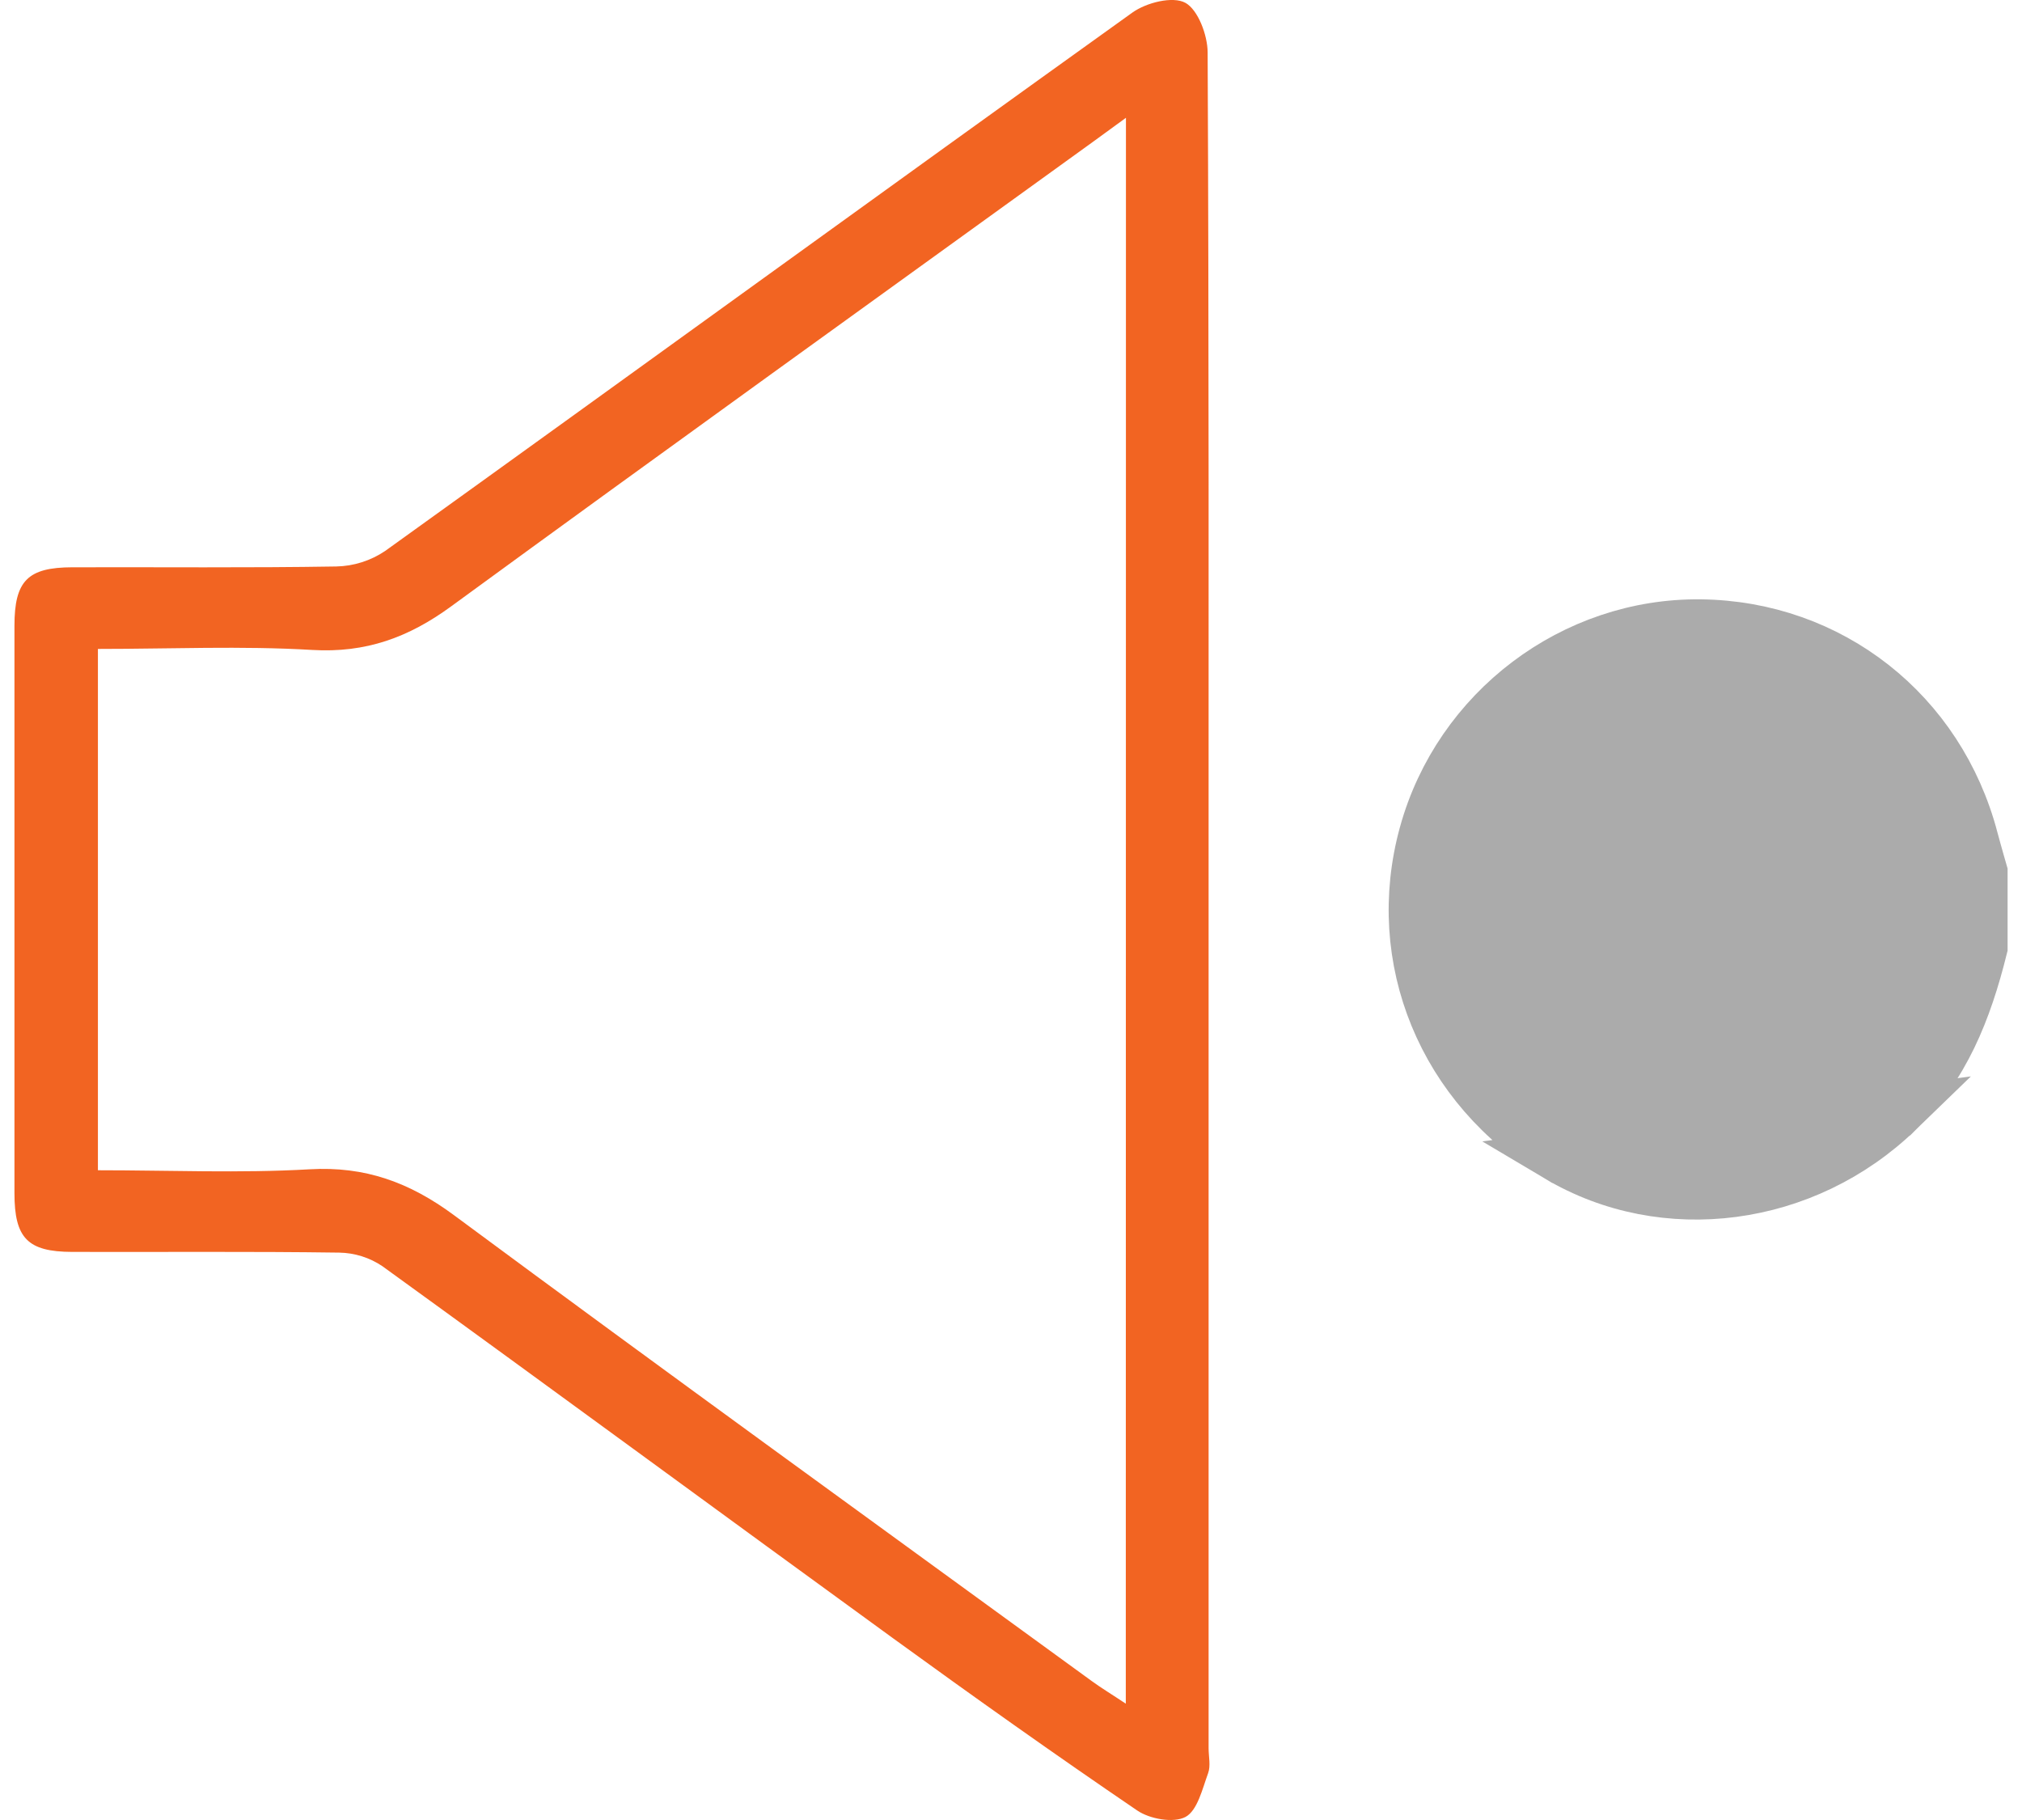
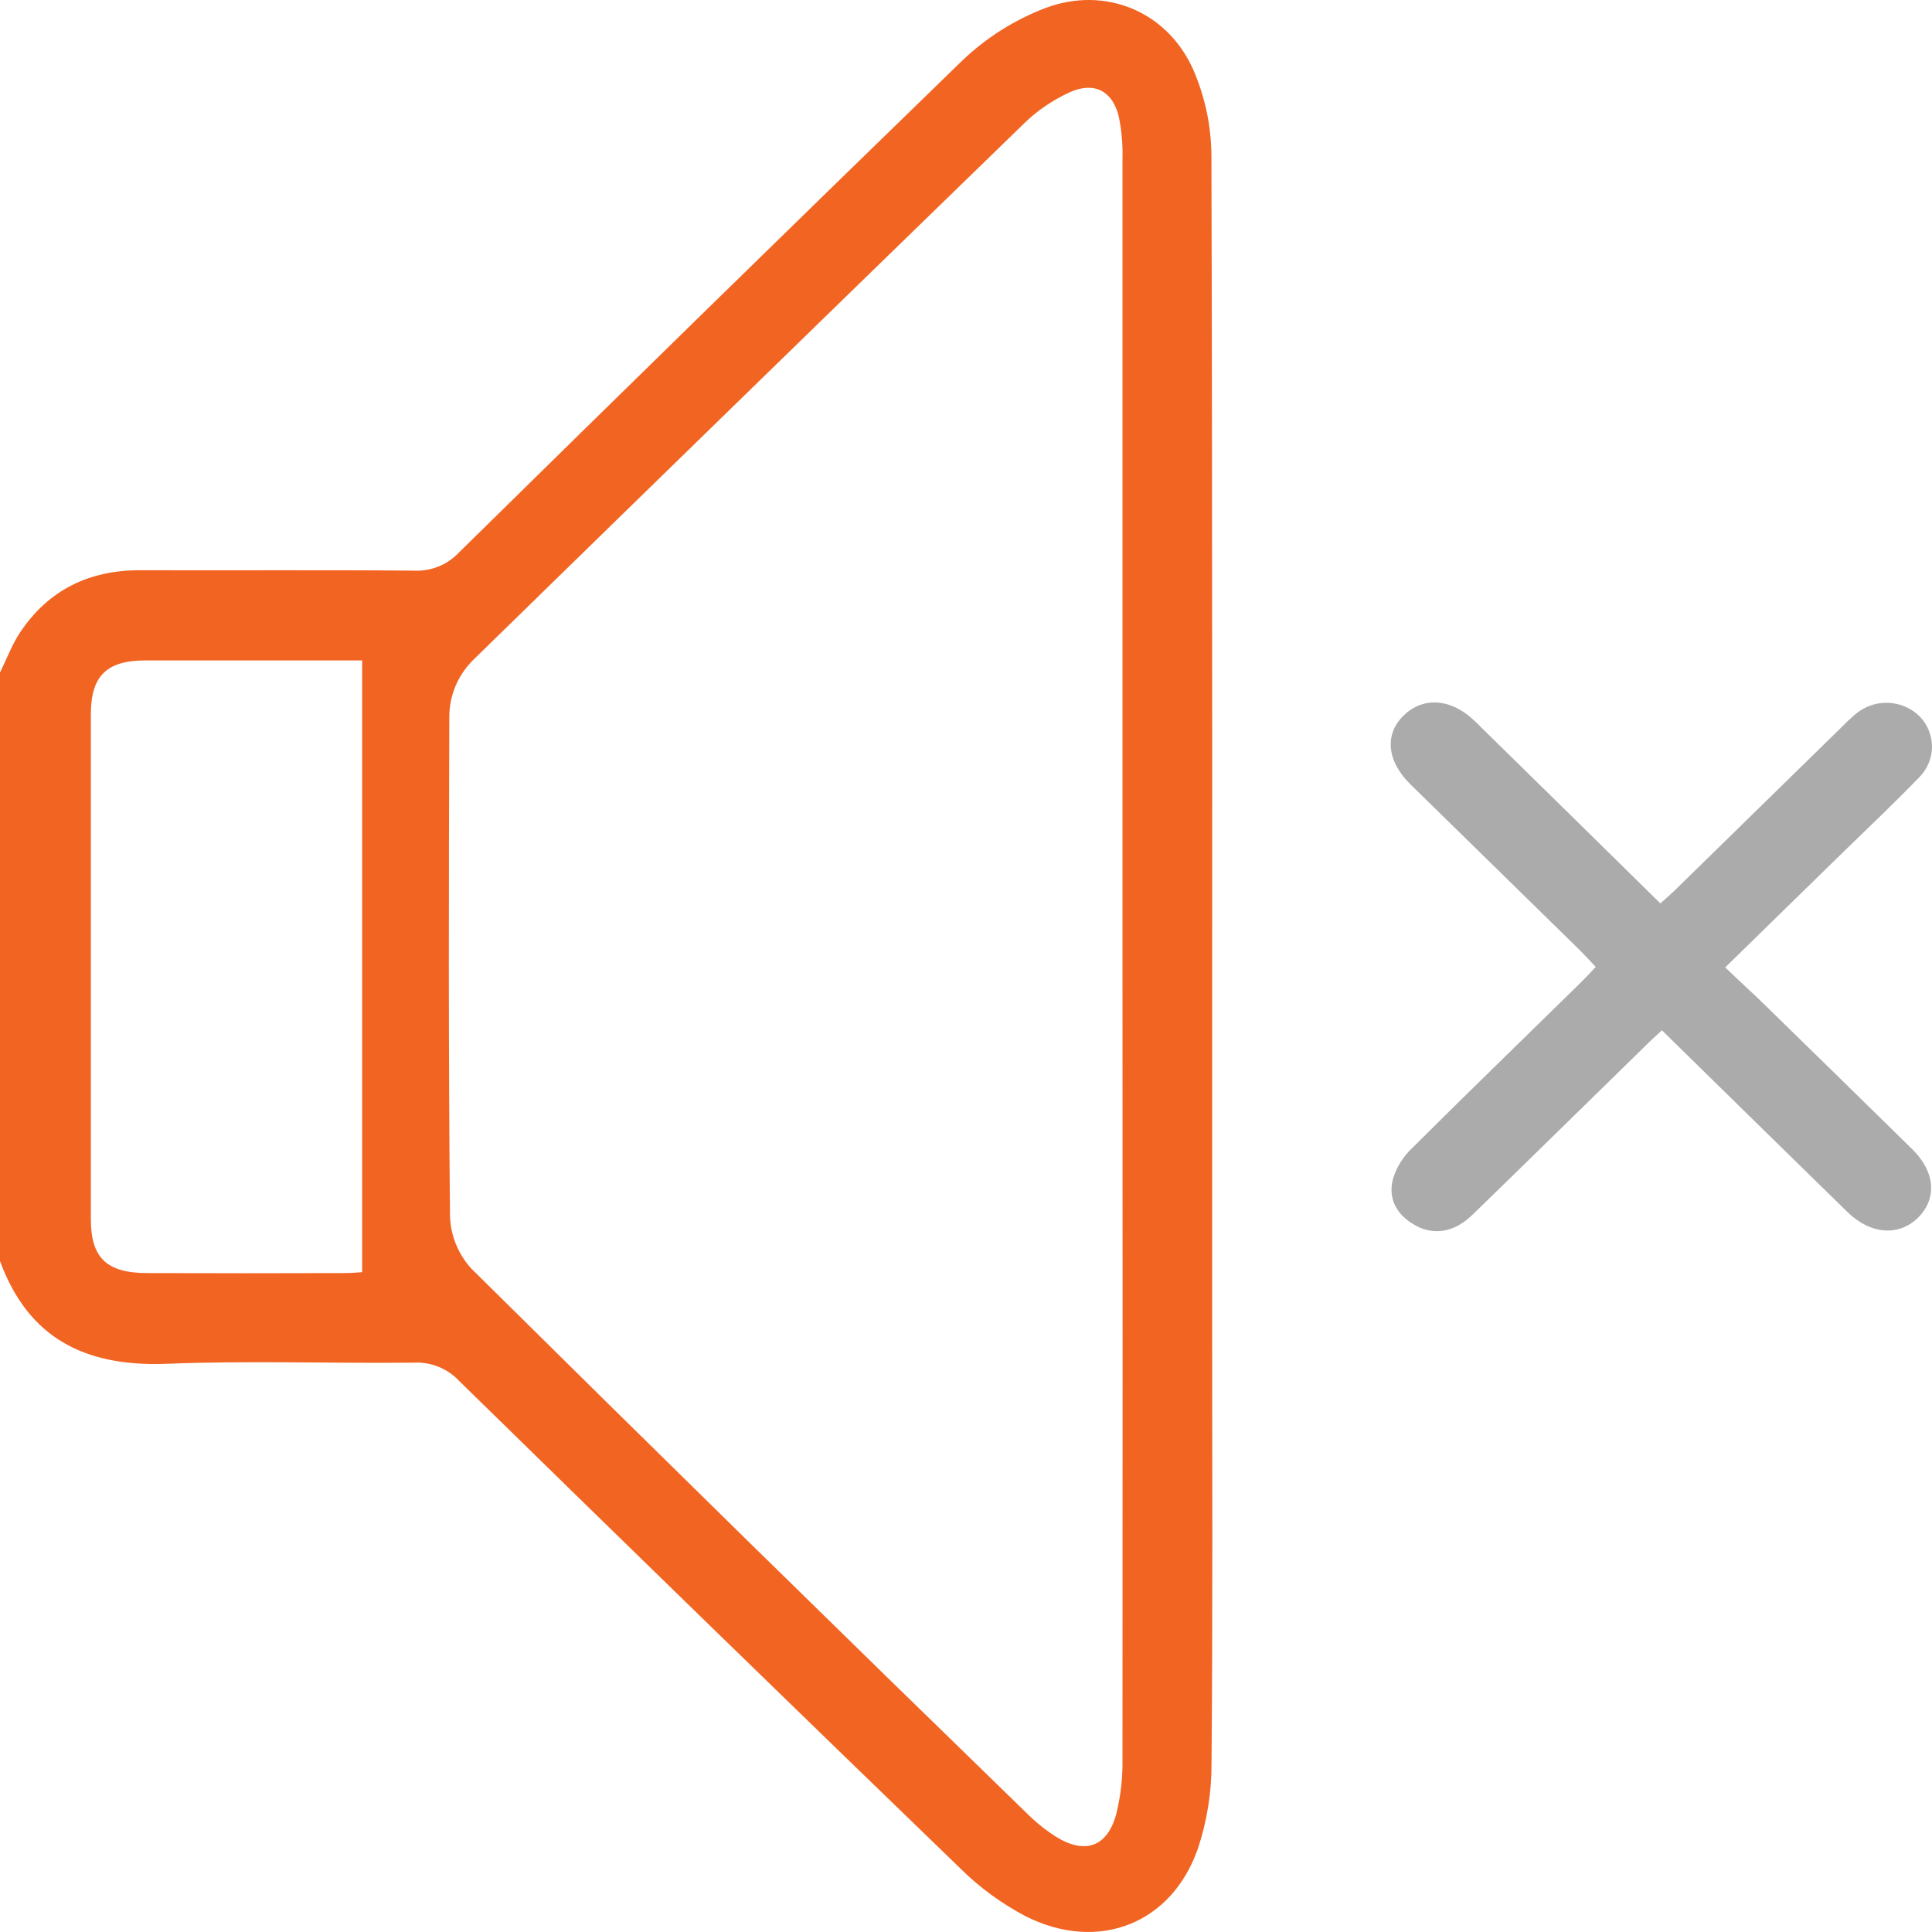
- <svg xmlns="http://www.w3.org/2000/svg" width="40" height="36" viewBox="0 0 40 36" fill="none">
-   <path d="M37.553 21.987L37.554 21.986C38.455 21.117 38.901 20.009 39.215 18.743V17.25C39.199 17.194 39.183 17.137 39.166 17.08C39.121 16.921 39.074 16.756 39.031 16.595L39.031 16.594C38.371 14.082 36.208 12.386 33.644 12.355C31.125 12.324 28.853 14.039 28.177 16.491L28.177 16.491C27.494 18.965 28.543 21.529 30.817 22.883L37.553 21.987ZM37.553 21.987C35.712 23.772 32.927 24.137 30.817 22.883L37.553 21.987ZM31.166 13.702L30.681 13.982L31.014 14.432L36.227 21.496L36.553 21.938L36.962 21.573C38.81 19.924 39.048 17.095 37.605 15.08L37.605 15.08L37.604 15.077C36.889 14.092 35.837 13.407 34.648 13.153C33.459 12.899 32.219 13.095 31.166 13.702ZM30.607 14.914L30.256 14.439L29.845 14.863C28.302 16.454 28.265 19.155 29.635 20.953C31.015 22.768 33.593 23.525 35.491 22.491L35.995 22.216L35.654 21.755L30.607 14.914Z" fill="#ABABAB" stroke="#ABABAB" />
-   <path d="M23.909 18.056V34.58C23.909 34.746 23.953 34.929 23.899 35.075C23.785 35.386 23.688 35.814 23.451 35.94C23.213 36.065 22.745 35.981 22.497 35.812C20.869 34.705 19.263 33.564 17.669 32.407C14.297 29.958 10.941 27.489 7.565 25.046C7.312 24.875 7.015 24.782 6.71 24.777C4.949 24.752 3.187 24.768 1.426 24.763C0.547 24.76 0.286 24.491 0.286 23.602C0.286 19.861 0.286 16.119 0.286 12.378C0.286 11.489 0.547 11.223 1.43 11.221C3.172 11.216 4.912 11.234 6.653 11.205C6.997 11.198 7.332 11.091 7.618 10.899C12.55 7.356 17.465 3.786 22.402 0.248C22.678 0.051 23.2 -0.081 23.45 0.056C23.699 0.193 23.888 0.693 23.89 1.035C23.916 6.707 23.909 12.381 23.909 18.056ZM22.274 2.33C21.984 2.541 21.803 2.673 21.622 2.805C17.387 5.865 13.143 8.913 8.925 11.994C8.084 12.609 7.237 12.919 6.176 12.856C4.777 12.773 3.37 12.836 1.937 12.836V23.148C3.357 23.148 4.745 23.208 6.124 23.129C7.222 23.065 8.102 23.387 8.98 24.036C13.163 27.132 17.379 30.181 21.588 33.245C21.791 33.393 22.007 33.523 22.271 33.699L22.274 2.33Z" fill="#F26422" />
+ <svg xmlns="http://www.w3.org/2000/svg" width="36" height="36" viewBox="0 0 36 36" fill="none">
+   <path d="M0 12.531C0.126 12.277 0.225 12.005 0.383 11.771C0.906 10.996 1.654 10.625 2.608 10.625C4.309 10.631 6.009 10.618 7.711 10.633C7.867 10.641 8.023 10.615 8.168 10.557C8.312 10.5 8.442 10.411 8.548 10.299C11.664 7.234 14.79 4.178 17.928 1.131C18.373 0.705 18.901 0.371 19.481 0.149C20.597 -0.268 21.748 0.215 22.23 1.288C22.454 1.799 22.57 2.348 22.573 2.904C22.594 10.091 22.587 17.278 22.587 24.465C22.587 27.261 22.6 30.057 22.575 32.852C22.578 33.396 22.491 33.936 22.319 34.453C21.826 35.851 20.466 36.382 19.12 35.711C18.666 35.474 18.251 35.17 17.89 34.811C14.767 31.793 11.653 28.764 8.549 25.725C8.443 25.613 8.313 25.525 8.169 25.467C8.024 25.409 7.868 25.383 7.712 25.391C6.179 25.408 4.643 25.351 3.111 25.412C1.578 25.473 0.527 24.931 0 23.499V12.531ZM20.916 17.89C20.916 12.912 20.916 7.934 20.916 2.957C20.923 2.698 20.901 2.44 20.85 2.186C20.74 1.707 20.405 1.514 19.947 1.713C19.621 1.86 19.323 2.062 19.07 2.312C15.655 5.628 12.246 8.948 8.843 12.272C8.693 12.414 8.573 12.585 8.492 12.773C8.411 12.962 8.371 13.165 8.372 13.369C8.362 16.465 8.355 19.561 8.385 22.657C8.395 23.02 8.536 23.367 8.783 23.639C12.213 27.034 15.659 30.413 19.122 33.777C19.287 33.943 19.469 34.092 19.667 34.219C20.218 34.564 20.637 34.416 20.802 33.794C20.883 33.463 20.921 33.123 20.916 32.783C20.919 27.819 20.919 22.855 20.916 17.89ZM6.748 12.306C5.41 12.306 4.059 12.306 2.708 12.306C1.989 12.306 1.694 12.595 1.693 13.305C1.693 16.442 1.693 19.58 1.693 22.718C1.693 23.442 1.99 23.721 2.746 23.722C3.973 23.726 5.2 23.726 6.427 23.722C6.548 23.722 6.669 23.71 6.748 23.705V12.306Z" fill="#F26422" />
+   <path d="M32.147 18.026C32.398 18.271 32.633 18.479 32.857 18.698C33.785 19.603 34.711 20.509 35.635 21.417C36.059 21.835 36.097 22.328 35.747 22.682C35.397 23.036 34.865 23.014 34.424 22.584C33.281 21.468 32.141 20.348 30.968 19.198C30.844 19.313 30.735 19.41 30.634 19.513C29.568 20.553 28.508 21.597 27.439 22.634C27.105 22.961 26.722 23.026 26.377 22.835C26.031 22.645 25.864 22.35 25.952 21.982C26.015 21.762 26.137 21.562 26.304 21.402C27.338 20.371 28.388 19.356 29.431 18.332C29.528 18.237 29.62 18.137 29.735 18.018C29.622 17.899 29.523 17.789 29.418 17.686C28.375 16.663 27.331 15.642 26.286 14.62C25.84 14.184 25.793 13.682 26.157 13.33C26.52 12.977 27.044 13.011 27.483 13.439C28.625 14.557 29.763 15.678 30.939 16.834C31.064 16.721 31.174 16.627 31.273 16.526L34.318 13.547C34.404 13.458 34.494 13.373 34.59 13.294C34.758 13.157 34.971 13.086 35.19 13.096C35.408 13.106 35.614 13.195 35.768 13.347C35.919 13.502 36.002 13.709 36 13.923C35.997 14.137 35.908 14.342 35.753 14.493C35.304 14.958 34.833 15.403 34.368 15.856C33.643 16.565 32.915 17.273 32.147 18.026Z" fill="#ABABAB" />
</svg>
